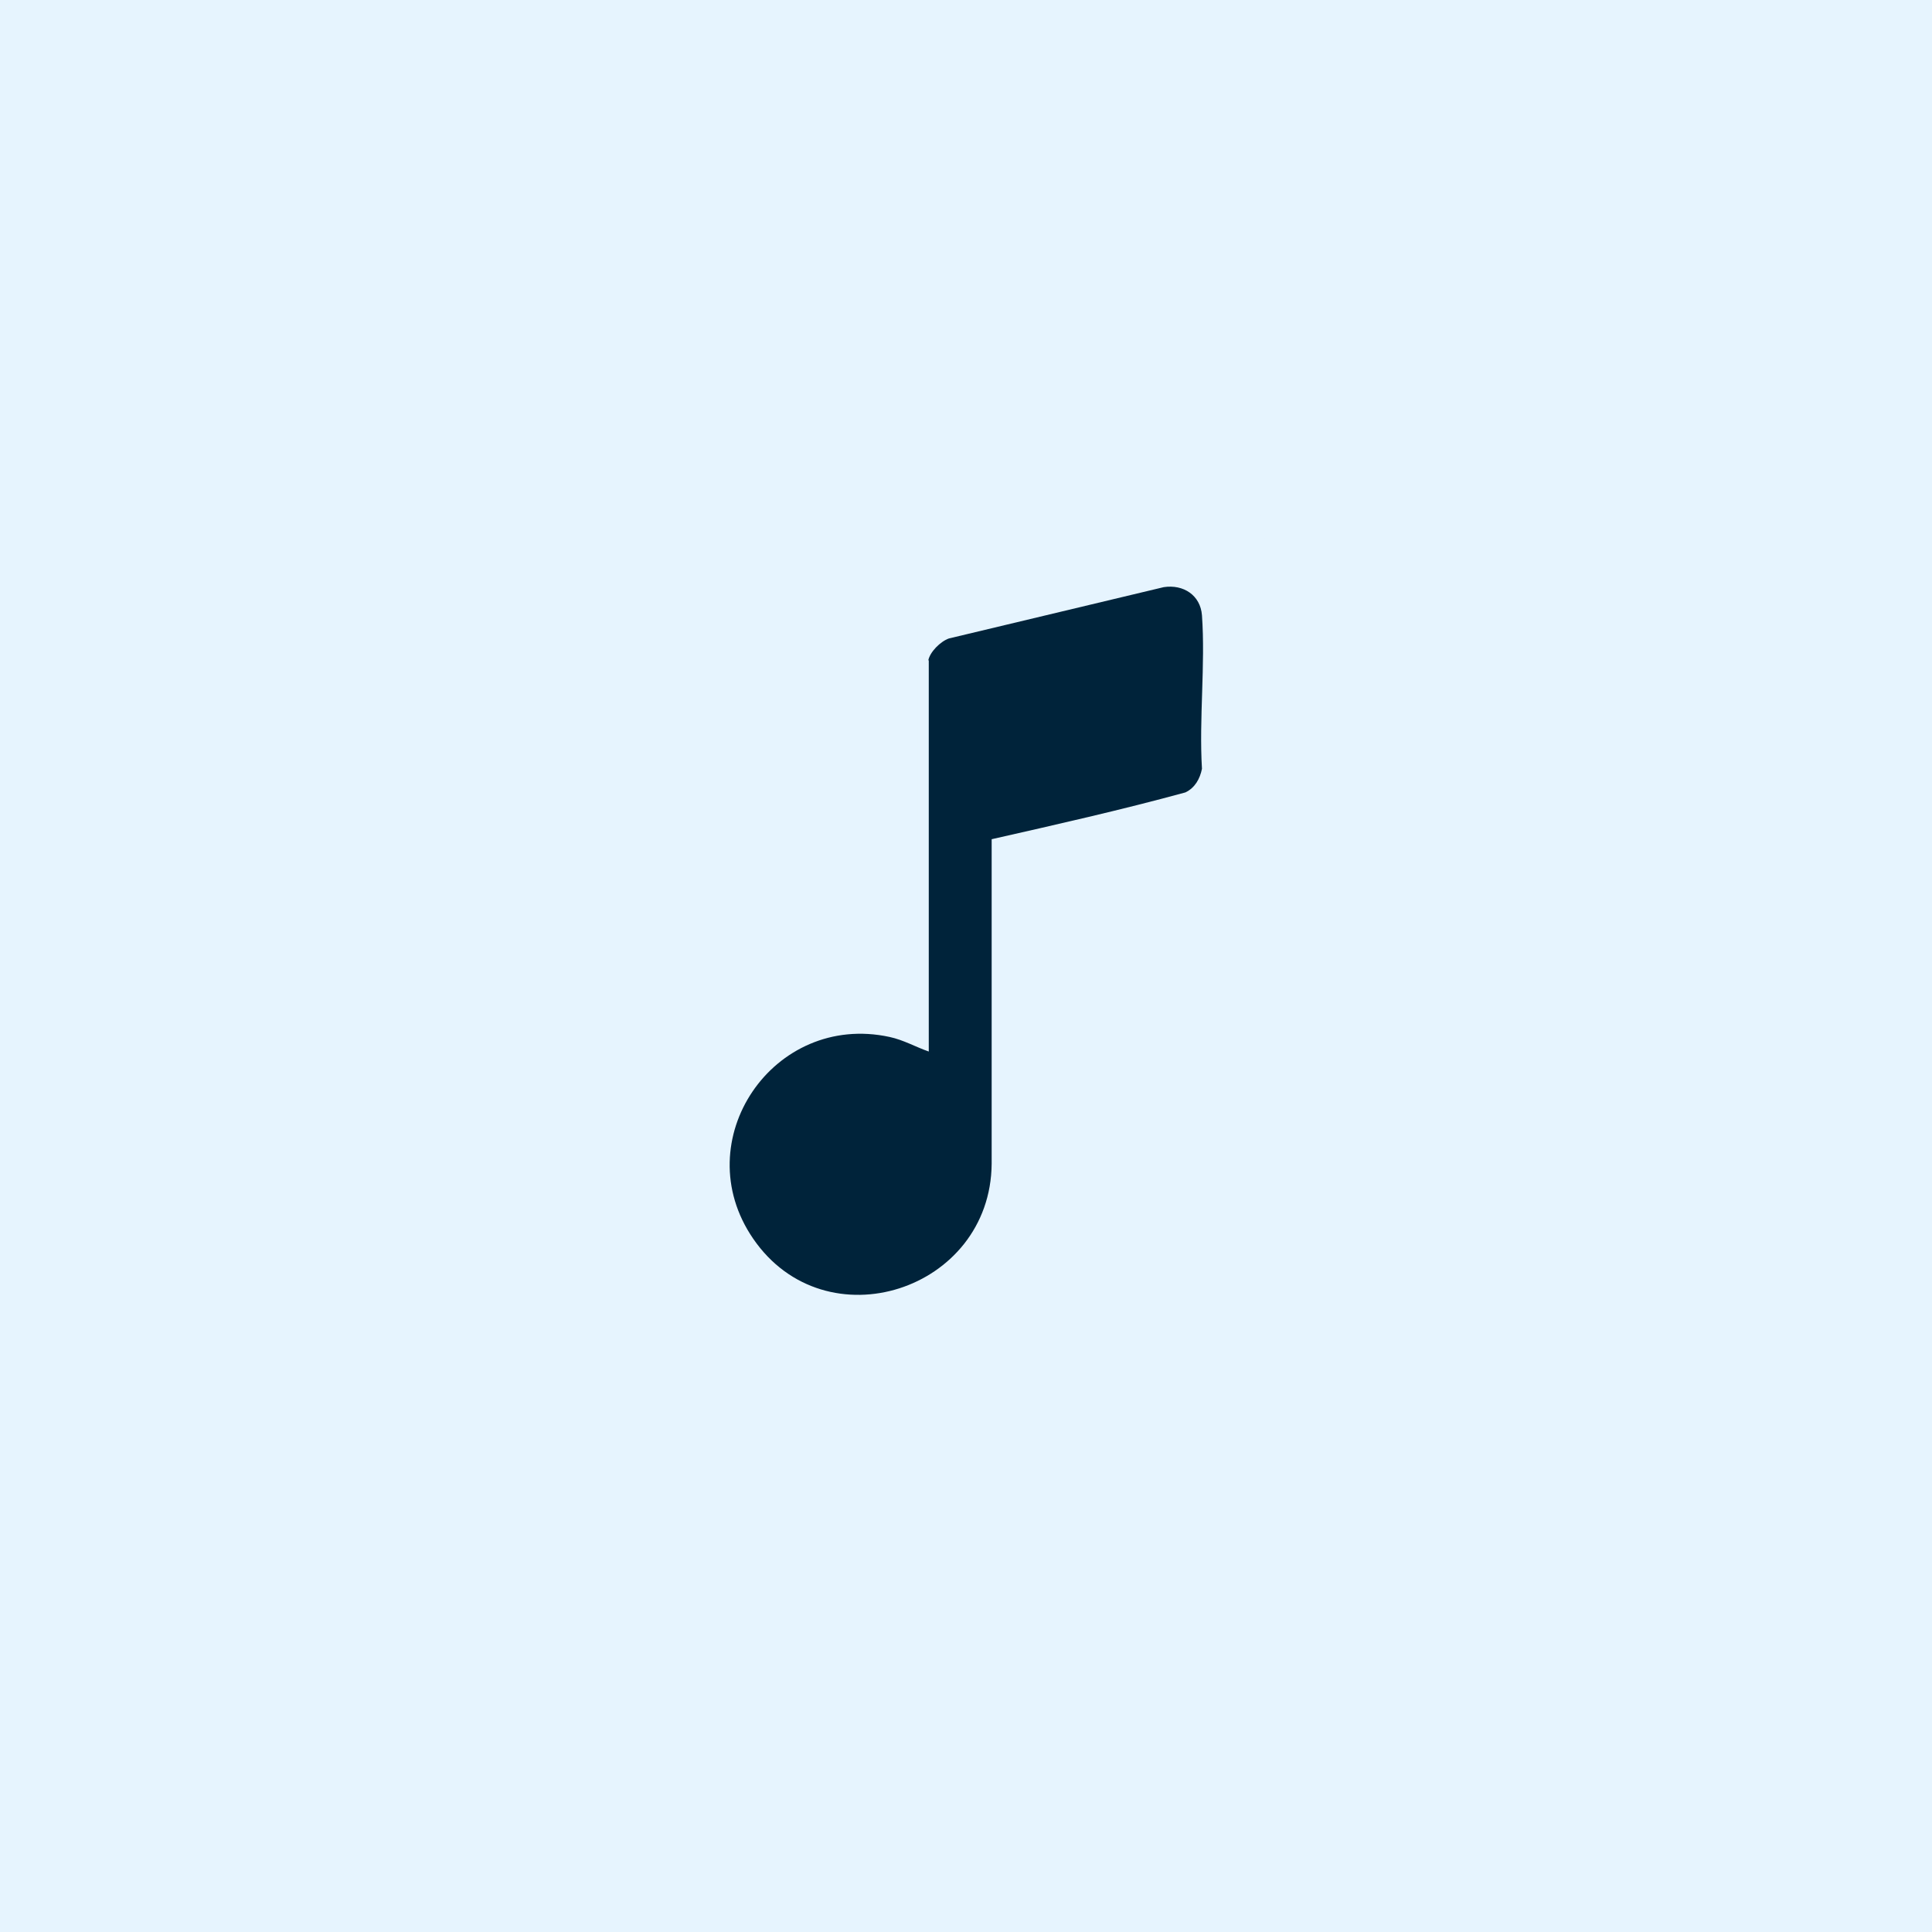
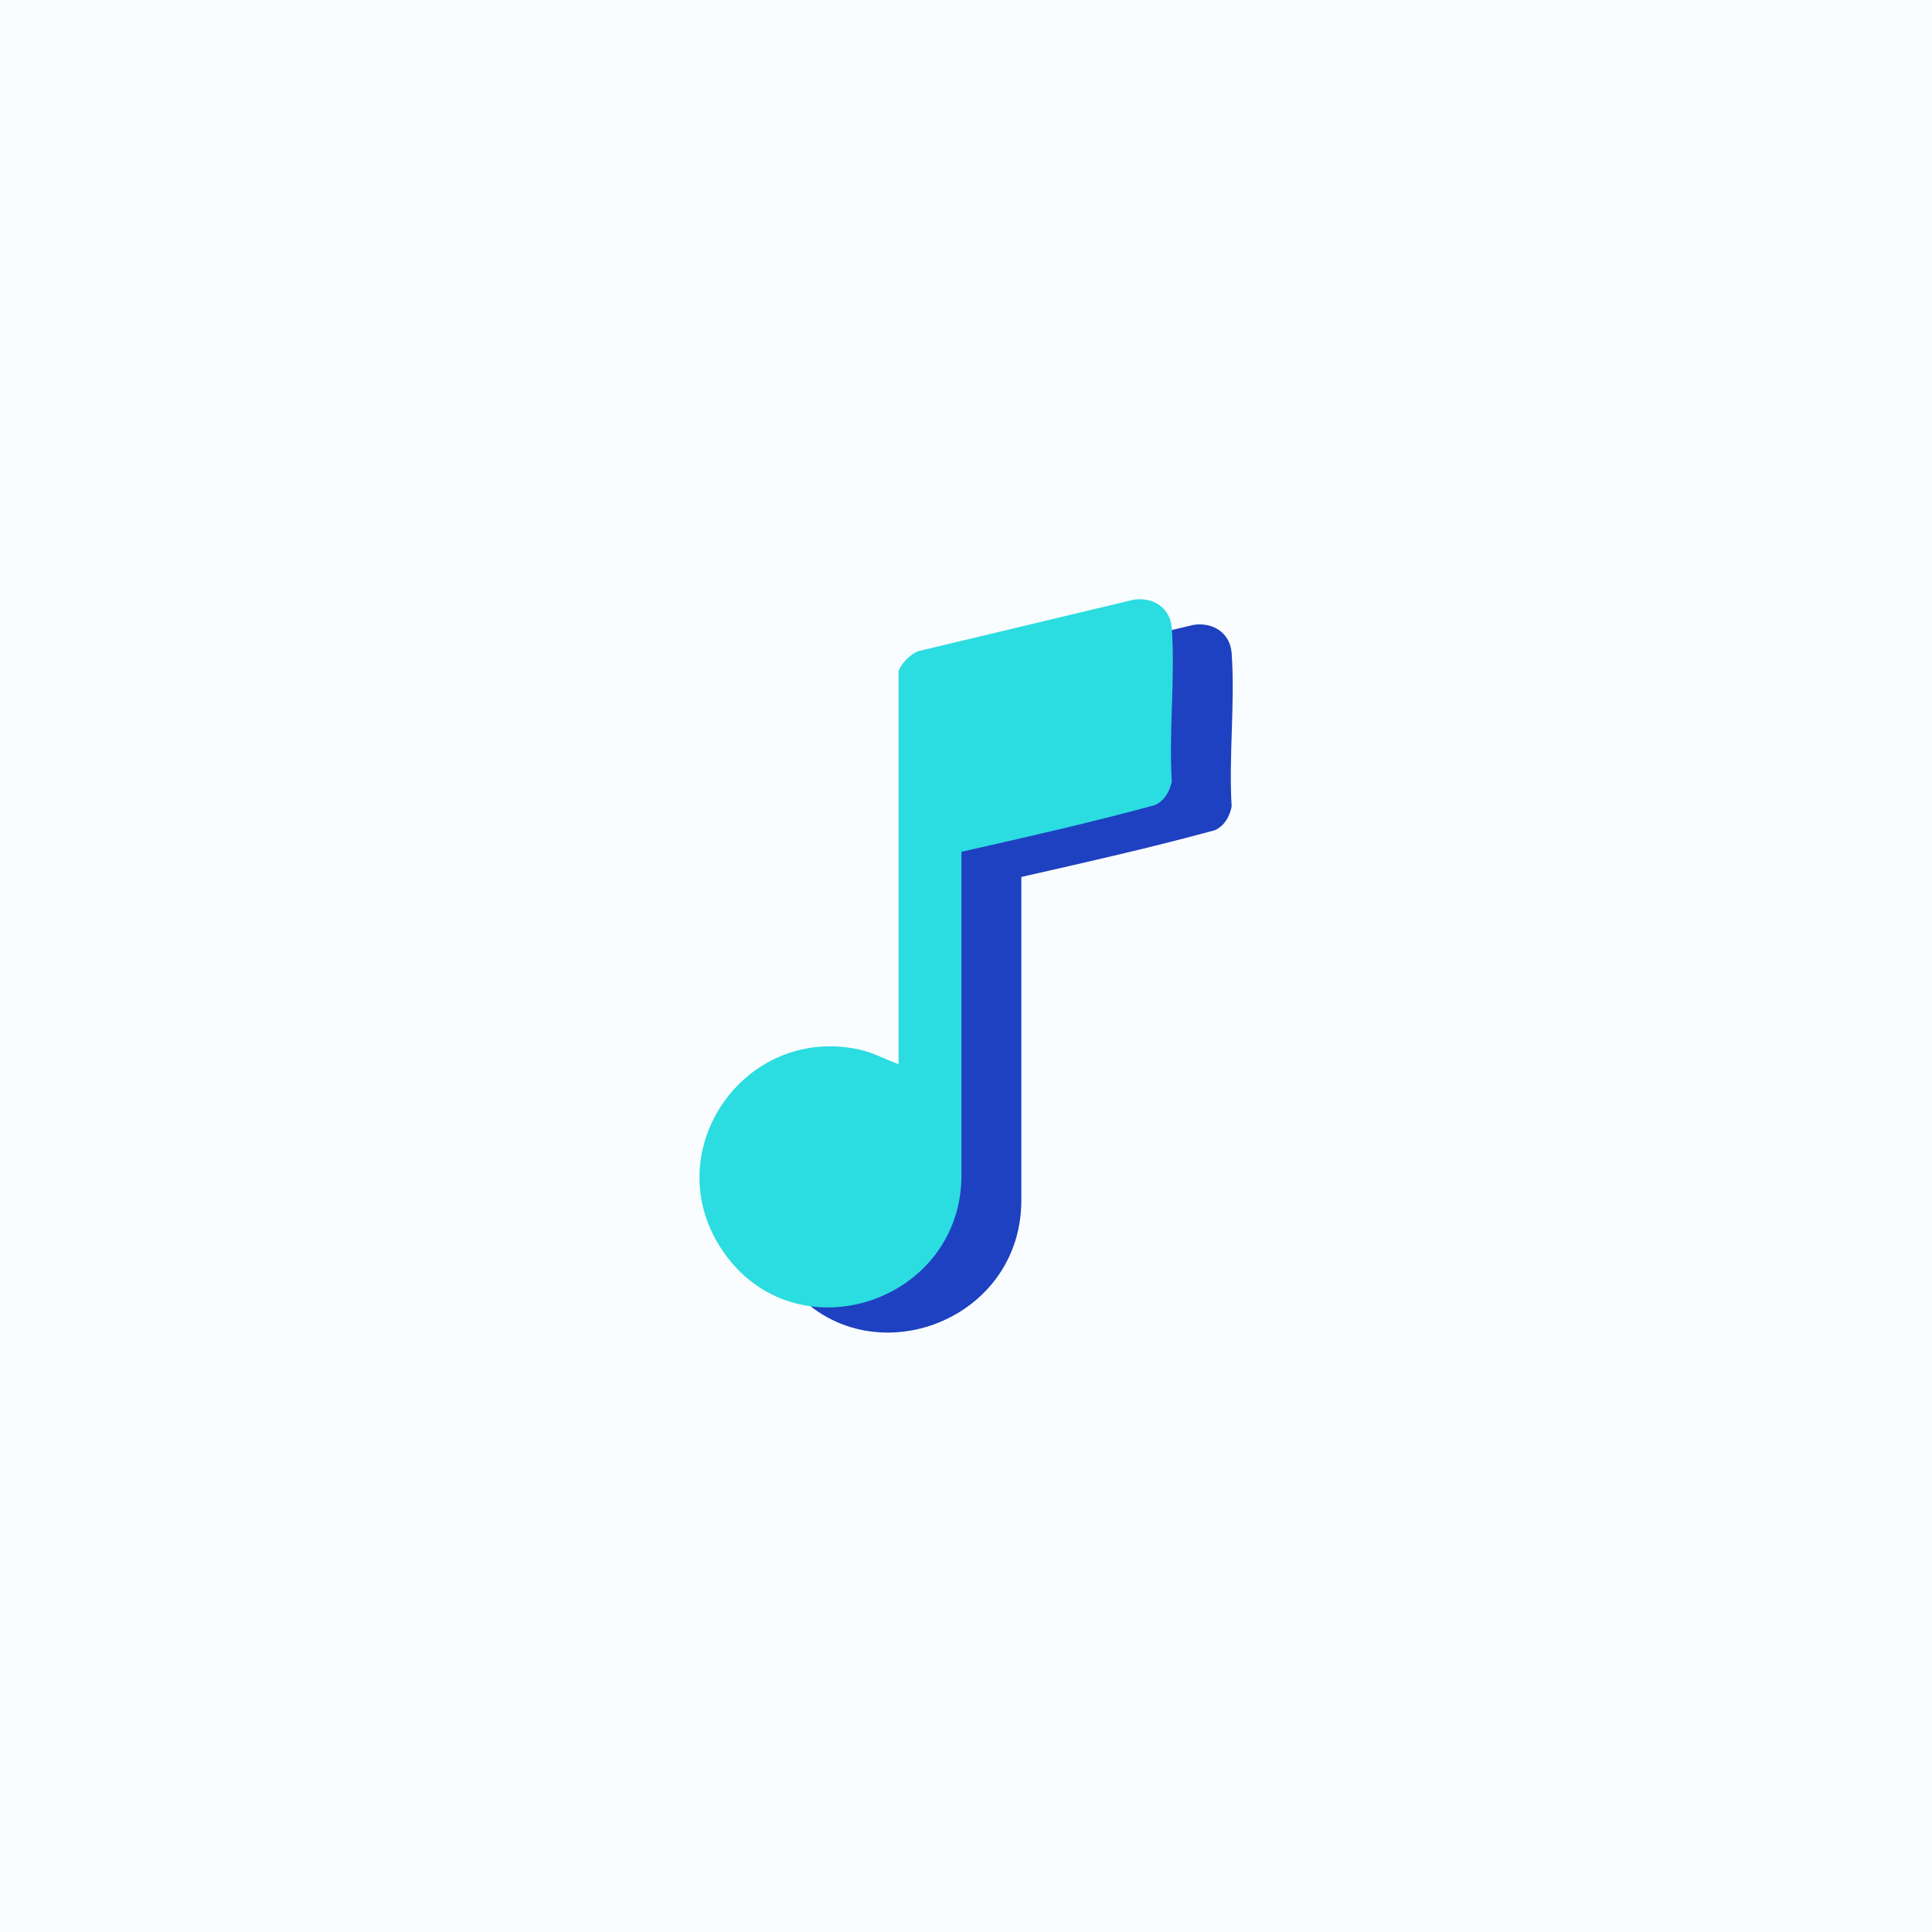
<svg xmlns="http://www.w3.org/2000/svg" id="Layer_1" version="1.1" viewBox="0 0 384 384">
  <defs>
    <style>
      .st0 {
-         fill: #e6f4fe;
+         fill: #fafdff;
      }

      .st1 {
-         fill: #00233a;
+         fill: #1e41c1;
+       }
+ 
+       .st2 {
+         fill: #2bdce0;
      }
    </style>
  </defs>
-   <rect class="st0" width="384" height="384" />
+   <rect class="st0" x="0" y="0" width="384" height="384" />
  <g>
-     <path class="st0" d="M182.4,116.3v98.6c-3.3-1.1-6.4-2.9-9.9-3.6-29.3-6.4-51.3,26.1-34.3,50.9,18.3,26.6,59.9,13,60-18.9v-81.7c16.3-3.7,32.7-7.4,48.8-11.8,2.4-1.1,3.8-3.5,4.2-6-.7-12.6,1-26.2,0-38.7-.4-5.2-4.7-8-9.6-7.1l-54.2,12.9c-2,.6-4.7,3.4-5.1,5.5h0Z" />
-     <path class="st1" d="M184.5,131.3c.3-1.7,2.4-3.8,4.1-4.4l42.7-10.2c3.9-.6,7.3,1.6,7.6,5.6.7,9.8-.6,20.6,0,30.5-.4,2-1.4,3.8-3.3,4.7-12.8,3.5-25.7,6.4-38.5,9.3v64.5c-.2,25.2-33,35.9-47.4,14.9-13.4-19.5,4-45.1,27.1-40.1,2.8.6,5.2,2,7.8,2.9v-77.8h0Z" />
+     <path class="st1" d="M190.4,138.8c.3-1.7,2.4-3.8,4.1-4.4l42.7-10.2c3.9-.6,7.3,1.6,7.6,5.6.7,9.8-.6,20.6,0,30.5-.4,2-1.4,3.8-3.3,4.7-12.8,3.5-25.7,6.4-38.5,9.3v64.5c-.2,25.2-33,35.9-47.4,14.9-13.4-19.5,4-45.1,27.1-40.1,2.8.6,5.2,2,7.8,2.9v-77.8h-.1Z" />
+     <path class="st2" d="M178.5,133.8c.3-1.7,2.4-3.8,4.1-4.4l42.7-10.2c3.9-.6,7.3,1.6,7.6,5.6.7,9.8-.6,20.6,0,30.5-.4,2-1.4,3.8-3.3,4.7-12.8,3.5-25.7,6.4-38.5,9.3v64.5c-.2,25.2-33,35.9-47.4,14.9-13.4-19.5,4-45.1,27.1-40.1,2.8.6,5.2,2,7.8,2.9v-77.8h-.1Z" />
  </g>
</svg>
